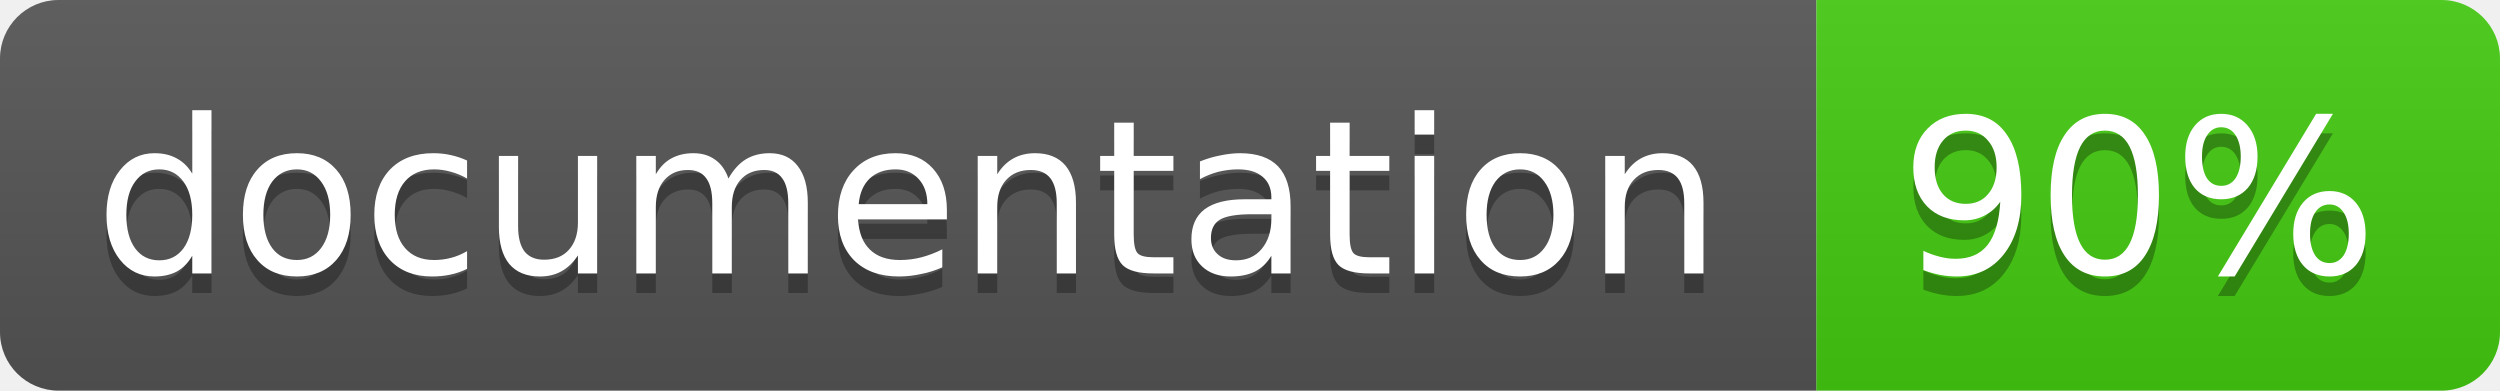
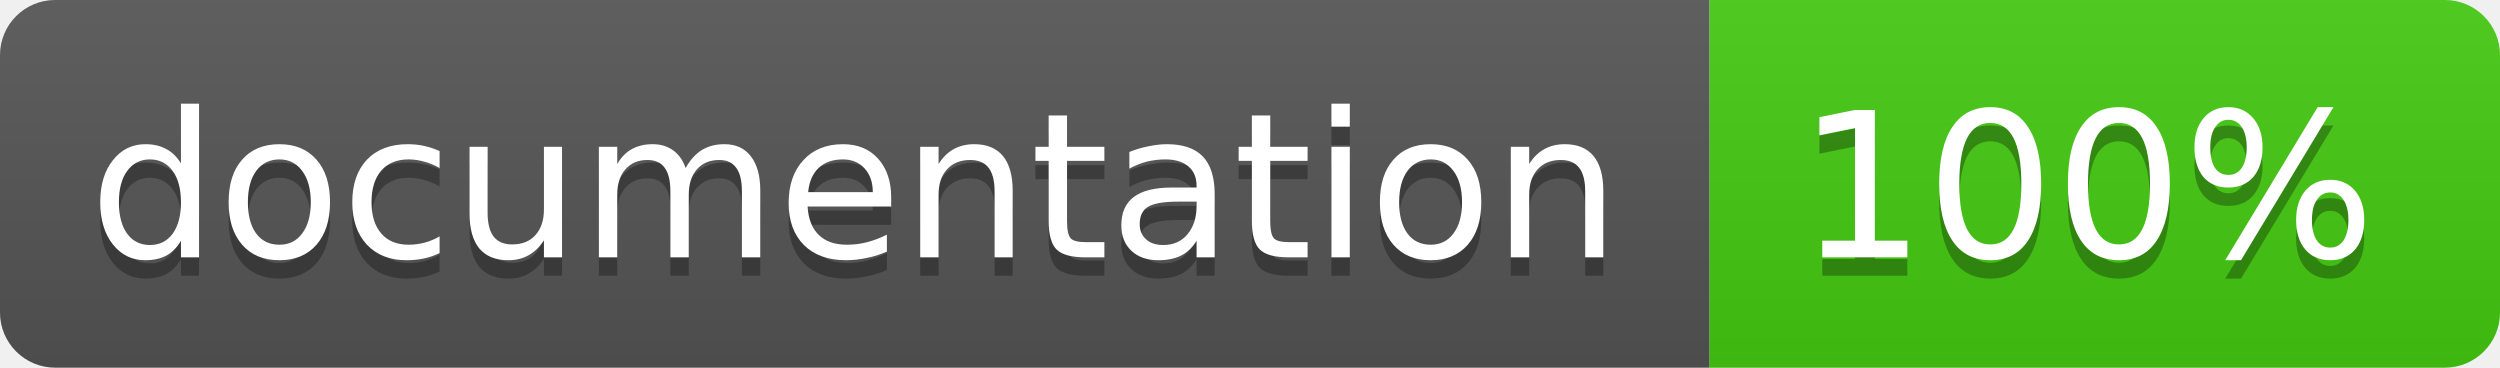
- <svg xmlns="http://www.w3.org/2000/svg" width="128" height="20">
+ <svg xmlns="http://www.w3.org/2000/svg" width="136" height="20">
  <linearGradient id="b" x2="0" y2="100%">
    <stop offset="0" stop-color="#bbb" stop-opacity=".1" />
    <stop offset="1" stop-opacity=".1" />
  </linearGradient>
  <clipPath id="a">
-     <rect width="128" height="20" rx="3" fill="#fff" />
+     <rect width="136" height="20" rx="3" fill="#fff" />
  </clipPath>
  <g clip-path="url(#a)">
    <path fill="#555" d="M0 0h93v20H0z" />
-     <path fill="#4c1" d="M93 0h35v20H93z" />
-     <path fill="url(#b)" d="M0 0h128v20H0z" />
+     <path fill="#4c1" d="M93 0h43v20H93z" />
+     <path fill="url(#b)" d="M0 0h136v20H0z" />
  </g>
  <g fill="#fff" text-anchor="middle" font-family="DejaVu Sans,Verdana,Geneva,sans-serif" font-size="11">
    <text x="46.5" y="15" fill="#010101" fill-opacity=".3">documentation</text>
    <text x="46.5" y="14">documentation</text>
-     <text x="109.5" y="15" fill="#010101" fill-opacity=".3">90%</text>
-     <text x="109.5" y="14">90%</text>
+     <text x="113.5" y="15" fill="#010101" fill-opacity=".3">100%</text>
+     <text x="113.5" y="14">100%</text>
  </g>
</svg>
